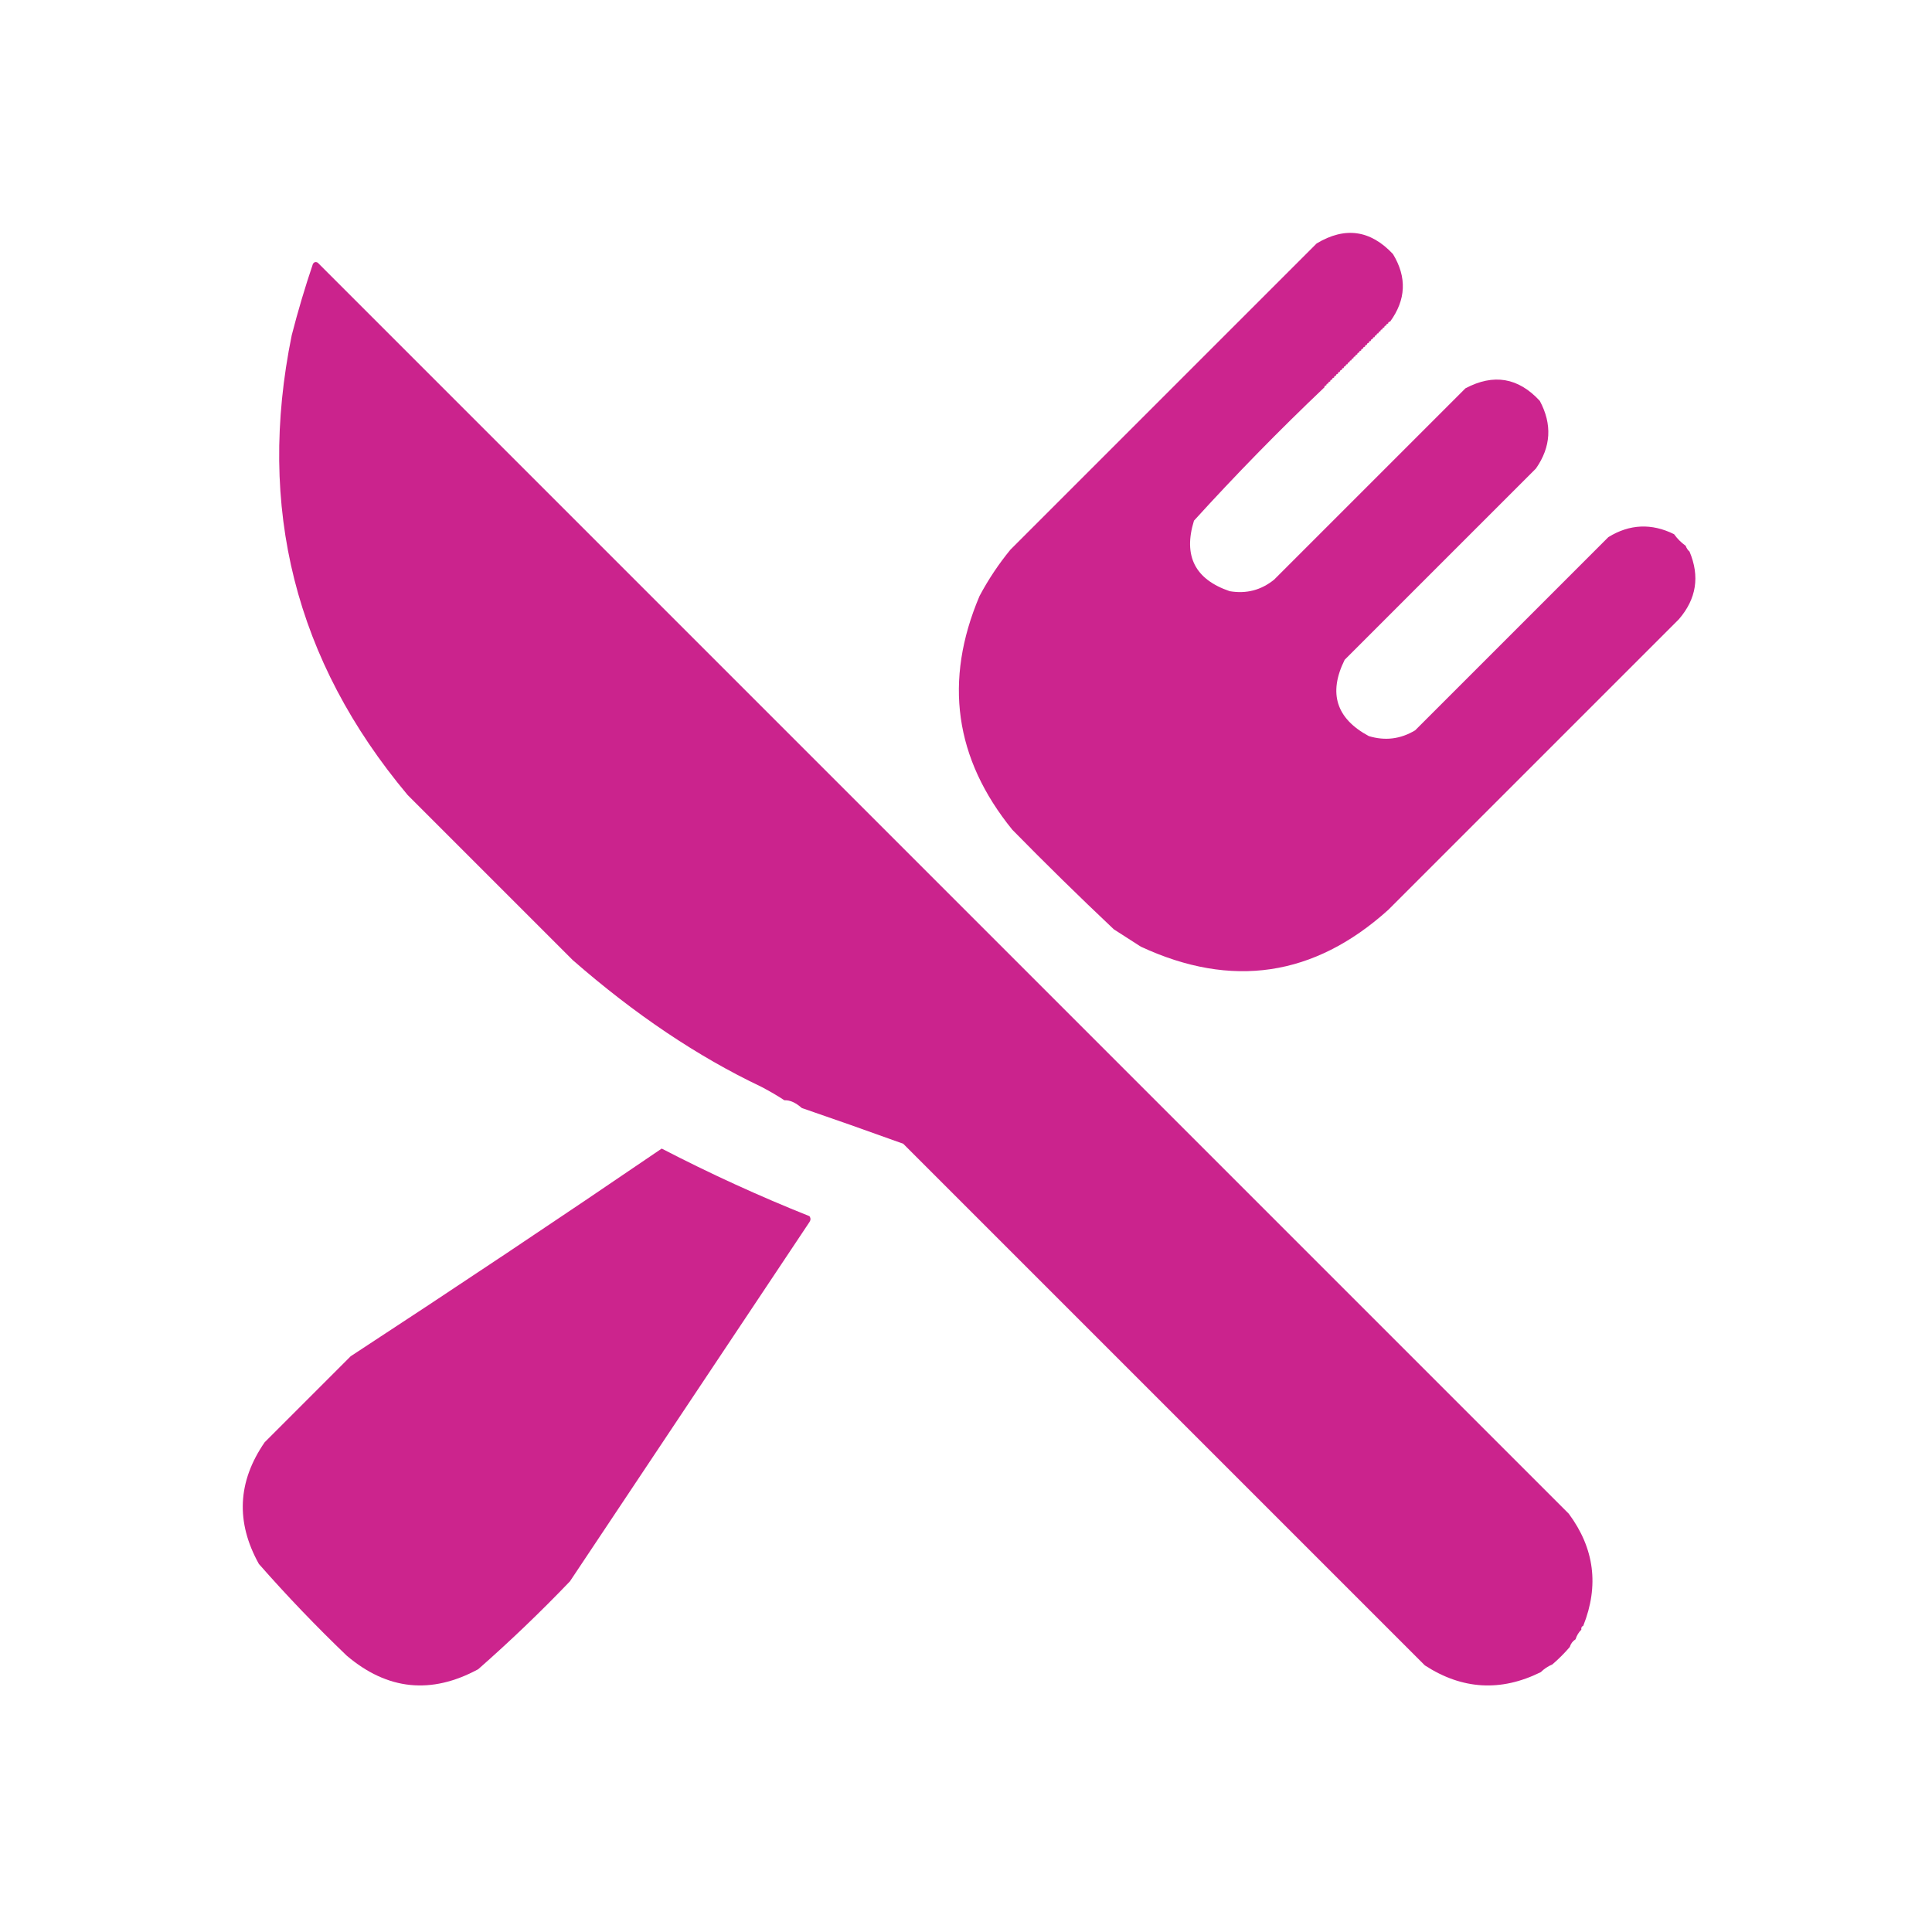
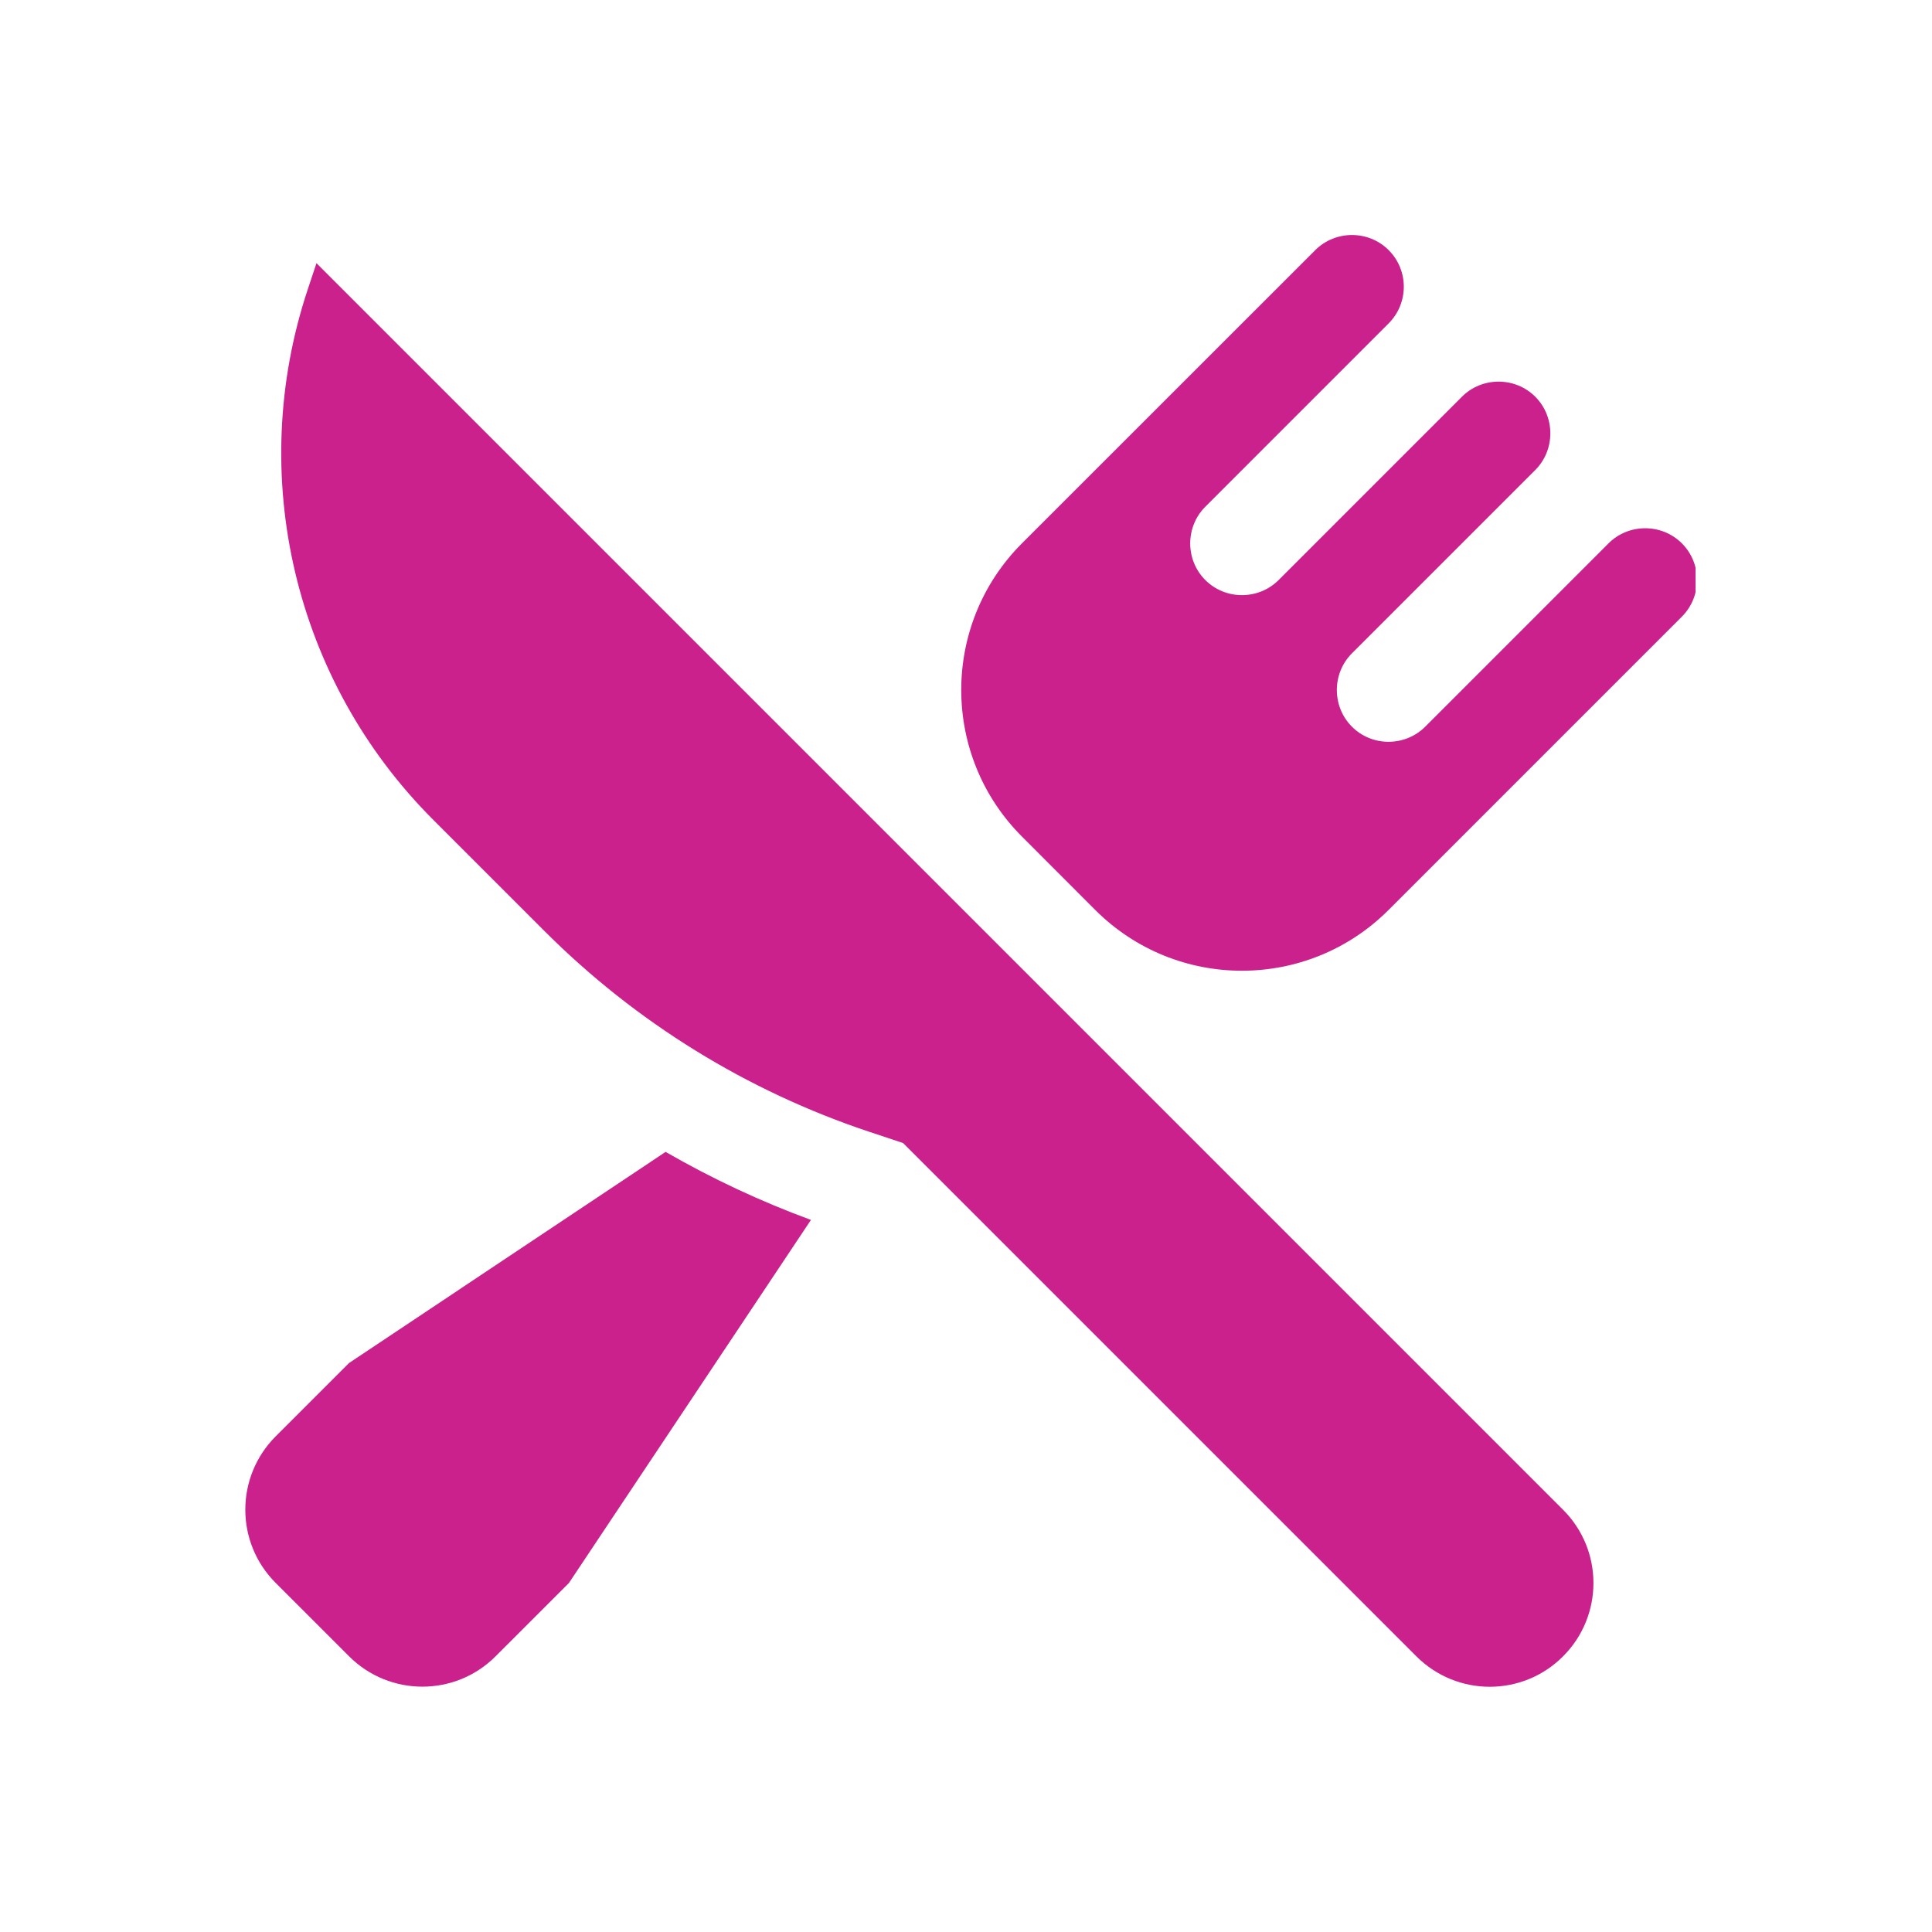
- <svg xmlns="http://www.w3.org/2000/svg" version="1.1" width="1000px" height="1000px" style="shape-rendering:geometricPrecision; text-rendering:geometricPrecision; image-rendering:optimizeQuality; fill-rule:evenodd; clip-rule:evenodd">
-   <g>
-     <path style="opacity:0.982" fill="#cb218c" d="M 719.5,166.5 C 718.833,166.5 718.5,166.833 718.5,167.5C 717.833,167.5 717.5,167.833 717.5,168.5C 716.833,168.5 716.5,168.833 716.5,169.5C 715.833,169.5 715.5,169.833 715.5,170.5C 714.833,170.5 714.5,170.833 714.5,171.5C 713.833,171.5 713.5,171.833 713.5,172.5C 712.833,172.5 712.5,172.833 712.5,173.5C 711.833,173.5 711.5,173.833 711.5,174.5C 710.833,174.5 710.5,174.833 710.5,175.5C 709.833,175.5 709.5,175.833 709.5,176.5C 708.833,176.5 708.5,176.833 708.5,177.5C 707.833,177.5 707.5,177.833 707.5,178.5C 706.833,178.5 706.5,178.833 706.5,179.5C 705.833,179.5 705.5,179.833 705.5,180.5C 704.833,180.5 704.5,180.833 704.5,181.5C 703.833,181.5 703.5,181.833 703.5,182.5C 702.833,182.5 702.5,182.833 702.5,183.5C 701.833,183.5 701.5,183.833 701.5,184.5C 700.833,184.5 700.5,184.833 700.5,185.5C 699.833,185.5 699.5,185.833 699.5,186.5C 698.833,186.5 698.5,186.833 698.5,187.5C 697.833,187.5 697.5,187.833 697.5,188.5C 696.833,188.5 696.5,188.833 696.5,189.5C 695.833,189.5 695.5,189.833 695.5,190.5C 694.833,190.5 694.5,190.833 694.5,191.5C 693.833,191.5 693.5,191.833 693.5,192.5C 692.833,192.5 692.5,192.833 692.5,193.5C 691.833,193.5 691.5,193.833 691.5,194.5C 690.833,194.5 690.5,194.833 690.5,195.5C 689.833,195.5 689.5,195.833 689.5,196.5C 688.833,196.5 688.5,196.833 688.5,197.5C 687.833,197.5 687.5,197.833 687.5,198.5C 686.833,198.5 686.5,198.833 686.5,199.5C 685.833,199.5 685.5,199.833 685.5,200.5C 662.142,222.691 639.642,245.691 618,269.5C 612.36,287.721 618.527,299.887 636.5,306C 645.103,307.464 652.77,305.464 659.5,300C 692.5,267 725.5,234 758.5,201C 773.067,193.262 785.9,195.429 797,207.5C 803.491,219.623 802.824,231.29 795,242.5C 762,275.5 729,308.5 696,341.5C 687.435,358.75 691.602,371.917 708.5,381C 716.947,383.555 724.947,382.555 732.5,378C 765.833,344.667 799.167,311.333 832.5,278C 843.516,271.233 854.849,270.733 866.5,276.5C 868.167,278.833 870.167,280.833 872.5,282.5C 872.932,283.71 873.599,284.71 874.5,285.5C 879.902,298.315 878.069,309.982 869,320.5C 818.833,370.667 768.667,420.833 718.5,471C 680.17,505.497 637.504,511.831 590.5,490C 585.833,487 581.167,484 576.5,481C 558.695,464.196 541.195,447.029 524,429.5C 494.074,392.681 488.407,352.347 507,308.5C 511.549,299.956 516.882,291.956 523,284.5C 575.833,231.667 628.667,178.833 681.5,126C 696.162,117.201 709.328,119.035 721,131.5C 728.281,143.495 727.781,155.162 719.5,166.5 Z" />
+ <svg xmlns="http://www.w3.org/2000/svg" width="500" zoomAndPan="magnify" viewBox="0 0 375 375" height="500" preserveAspectRatio="xMidYMid meet" version="1.0">
+   <defs>
+     <clipPath id="b63266cc02">
+       <path d="M 186 45.605 L 329.105 45.605 L 329.105 189 L 186 189 Z M 186 45.605 " clip-rule="nonzero" />
+     </clipPath>
+   </defs>
+   <g clip-path="url(#b63266cc02)">
+     <path fill="#cb218c" d="M 326.449 105.461 C 322.543 101.559 316.125 101.559 312.219 105.461 L 276.637 141.047 C 272.73 144.949 266.312 144.969 262.406 141.047 C 258.504 137.141 258.504 130.719 262.406 126.816 L 297.992 91.234 C 301.895 87.328 301.895 80.906 297.992 77.004 C 294.086 73.098 287.664 73.098 283.762 77.004 L 248.18 112.586 C 244.273 116.492 237.852 116.492 233.949 112.586 C 230.043 108.684 230.043 102.262 233.949 98.359 L 269.531 62.773 C 273.457 58.848 273.457 52.449 269.531 48.543 C 265.629 44.641 259.207 44.641 255.301 48.543 L 198.363 105.461 C 182.648 121.18 182.648 146.66 198.363 162.379 L 212.594 176.629 C 228.312 192.348 253.793 192.348 269.512 176.629 L 326.43 119.711 C 330.375 115.785 330.375 109.387 326.449 105.461 Z M 326.449 105.461 " fill-opacity="1" fill-rule="nonzero" />
  </g>
-   <g>
-     <path style="opacity:0.992" fill="#cb218c" d="M 819.5,841.5 C 818.662,841.842 818.328,842.508 818.5,843.5C 817.11,844.899 816.11,846.566 815.5,848.5C 814.026,849.436 813.026,850.77 812.5,852.5C 809.736,855.719 806.736,858.719 803.5,861.5C 801.205,862.475 799.205,863.808 797.5,865.5C 776.837,875.734 756.837,874.567 737.5,862C 647.554,772.054 557.554,682.054 467.5,592C 448.301,585.078 430.801,578.911 415,573.5C 411.815,570.687 408.815,569.354 406,569.5C 402.533,567.204 398.533,564.871 394,562.5C 361.1,546.868 328.6,525.034 296.5,497C 267.946,468.446 239.446,439.946 211,411.5C 152.805,342.056 132.805,262.722 151,173.5C 154.201,161.03 157.868,148.696 162,136.5C 162.718,135.549 163.551,135.383 164.5,136C 380.333,351.833 596.167,567.667 812,783.5C 825.258,801.391 827.758,820.724 819.5,841.5 Z" />
-   </g>
-   <g>
-     <path style="opacity:0.004" fill="#ca228a" d="M 719.5,166.5 C 720.833,167.167 720.833,167.167 719.5,166.5 Z" />
-   </g>
-   <g>
-     <path style="opacity:0.004" fill="#c9218b" d="M 718.5,167.5 C 718.833,167.5 719.167,167.5 719.5,167.5C 719.315,168.17 718.981,168.17 718.5,167.5 Z" />
-   </g>
-   <g>
-     <path style="opacity:0.004" fill="#c9218b" d="M 717.5,168.5 C 717.833,168.5 718.167,168.5 718.5,168.5C 718.315,169.17 717.981,169.17 717.5,168.5 Z" />
-   </g>
-   <g>
-     <path style="opacity:0.004" fill="#c9218b" d="M 716.5,169.5 C 716.833,169.5 717.167,169.5 717.5,169.5C 717.315,170.17 716.981,170.17 716.5,169.5 Z" />
-   </g>
-   <g>
-     <path style="opacity:0.004" fill="#c9218b" d="M 715.5,170.5 C 715.833,170.5 716.167,170.5 716.5,170.5C 716.315,171.17 715.981,171.17 715.5,170.5 Z" />
-   </g>
-   <g>
-     <path style="opacity:0.004" fill="#c9218b" d="M 714.5,171.5 C 714.833,171.5 715.167,171.5 715.5,171.5C 715.315,172.17 714.981,172.17 714.5,171.5 Z" />
-   </g>
-   <g>
-     <path style="opacity:0.004" fill="#c9218b" d="M 713.5,172.5 C 713.833,172.5 714.167,172.5 714.5,172.5C 714.315,173.17 713.981,173.17 713.5,172.5 Z" />
-   </g>
-   <g>
-     <path style="opacity:0.004" fill="#c9218b" d="M 712.5,173.5 C 712.833,173.5 713.167,173.5 713.5,173.5C 713.315,174.17 712.981,174.17 712.5,173.5 Z" />
-   </g>
-   <g>
-     <path style="opacity:0.004" fill="#c9218b" d="M 711.5,174.5 C 711.833,174.5 712.167,174.5 712.5,174.5C 712.315,175.17 711.981,175.17 711.5,174.5 Z" />
-   </g>
-   <g>
-     <path style="opacity:0.004" fill="#c9218b" d="M 710.5,175.5 C 710.833,175.5 711.167,175.5 711.5,175.5C 711.315,176.17 710.981,176.17 710.5,175.5 Z" />
-   </g>
-   <g>
-     <path style="opacity:0.004" fill="#c9218b" d="M 709.5,176.5 C 709.833,176.5 710.167,176.5 710.5,176.5C 710.315,177.17 709.981,177.17 709.5,176.5 Z" />
-   </g>
-   <g>
-     <path style="opacity:0.004" fill="#c9218b" d="M 708.5,177.5 C 708.833,177.5 709.167,177.5 709.5,177.5C 709.315,178.17 708.981,178.17 708.5,177.5 Z" />
-   </g>
-   <g>
-     <path style="opacity:0.004" fill="#c9218b" d="M 707.5,178.5 C 707.833,178.5 708.167,178.5 708.5,178.5C 708.315,179.17 707.981,179.17 707.5,178.5 Z" />
-   </g>
-   <g>
-     <path style="opacity:0.004" fill="#c9218b" d="M 706.5,179.5 C 706.833,179.5 707.167,179.5 707.5,179.5C 707.315,180.17 706.981,180.17 706.5,179.5 Z" />
-   </g>
-   <g>
-     <path style="opacity:0.004" fill="#c9218b" d="M 705.5,180.5 C 705.833,180.5 706.167,180.5 706.5,180.5C 706.315,181.17 705.981,181.17 705.5,180.5 Z" />
-   </g>
-   <g>
-     <path style="opacity:0.004" fill="#c9218b" d="M 704.5,181.5 C 704.833,181.5 705.167,181.5 705.5,181.5C 705.315,182.17 704.981,182.17 704.5,181.5 Z" />
-   </g>
-   <g>
-     <path style="opacity:0.004" fill="#c9218b" d="M 703.5,182.5 C 703.833,182.5 704.167,182.5 704.5,182.5C 704.315,183.17 703.981,183.17 703.5,182.5 Z" />
-   </g>
-   <g>
-     <path style="opacity:0.004" fill="#c9218b" d="M 702.5,183.5 C 702.833,183.5 703.167,183.5 703.5,183.5C 703.315,184.17 702.981,184.17 702.5,183.5 Z" />
-   </g>
-   <g>
-     <path style="opacity:0.004" fill="#c9218b" d="M 701.5,184.5 C 701.833,184.5 702.167,184.5 702.5,184.5C 702.315,185.17 701.981,185.17 701.5,184.5 Z" />
-   </g>
-   <g>
-     <path style="opacity:0.004" fill="#c9218b" d="M 700.5,185.5 C 700.833,185.5 701.167,185.5 701.5,185.5C 701.315,186.17 700.981,186.17 700.5,185.5 Z" />
-   </g>
-   <g>
-     <path style="opacity:0.004" fill="#c9218b" d="M 699.5,186.5 C 699.833,186.5 700.167,186.5 700.5,186.5C 700.315,187.17 699.981,187.17 699.5,186.5 Z" />
-   </g>
-   <g>
-     <path style="opacity:0.004" fill="#c9218b" d="M 698.5,187.5 C 698.833,187.5 699.167,187.5 699.5,187.5C 699.315,188.17 698.981,188.17 698.5,187.5 Z" />
-   </g>
-   <g>
-     <path style="opacity:0.004" fill="#c9218b" d="M 697.5,188.5 C 697.833,188.5 698.167,188.5 698.5,188.5C 698.315,189.17 697.981,189.17 697.5,188.5 Z" />
-   </g>
-   <g>
-     <path style="opacity:0.004" fill="#c9218b" d="M 696.5,189.5 C 696.833,189.5 697.167,189.5 697.5,189.5C 697.315,190.17 696.981,190.17 696.5,189.5 Z" />
-   </g>
-   <g>
-     <path style="opacity:0.004" fill="#c9218b" d="M 695.5,190.5 C 695.833,190.5 696.167,190.5 696.5,190.5C 696.315,191.17 695.981,191.17 695.5,190.5 Z" />
-   </g>
-   <g>
-     <path style="opacity:0.004" fill="#c9218b" d="M 694.5,191.5 C 694.833,191.5 695.167,191.5 695.5,191.5C 695.315,192.17 694.981,192.17 694.5,191.5 Z" />
-   </g>
-   <g>
-     <path style="opacity:0.004" fill="#c9218b" d="M 693.5,192.5 C 693.833,192.5 694.167,192.5 694.5,192.5C 694.315,193.17 693.981,193.17 693.5,192.5 Z" />
-   </g>
-   <g>
-     <path style="opacity:0.004" fill="#c9218b" d="M 692.5,193.5 C 692.833,193.5 693.167,193.5 693.5,193.5C 693.315,194.17 692.981,194.17 692.5,193.5 Z" />
-   </g>
-   <g>
-     <path style="opacity:0.004" fill="#c9218b" d="M 691.5,194.5 C 691.833,194.5 692.167,194.5 692.5,194.5C 692.315,195.17 691.981,195.17 691.5,194.5 Z" />
-   </g>
-   <g>
-     <path style="opacity:0.004" fill="#c9218b" d="M 690.5,195.5 C 690.833,195.5 691.167,195.5 691.5,195.5C 691.315,196.17 690.981,196.17 690.5,195.5 Z" />
-   </g>
-   <g>
-     <path style="opacity:0.004" fill="#c9218b" d="M 689.5,196.5 C 689.833,196.5 690.167,196.5 690.5,196.5C 690.315,197.17 689.981,197.17 689.5,196.5 Z" />
-   </g>
-   <g>
-     <path style="opacity:0.004" fill="#c9218b" d="M 688.5,197.5 C 688.833,197.5 689.167,197.5 689.5,197.5C 689.315,198.17 688.981,198.17 688.5,197.5 Z" />
-   </g>
-   <g>
-     <path style="opacity:0.004" fill="#c9218b" d="M 687.5,198.5 C 687.833,198.5 688.167,198.5 688.5,198.5C 688.315,199.17 687.981,199.17 687.5,198.5 Z" />
-   </g>
-   <g>
-     <path style="opacity:0.004" fill="#c9218b" d="M 686.5,199.5 C 686.833,199.5 687.167,199.5 687.5,199.5C 687.315,200.17 686.981,200.17 686.5,199.5 Z" />
-   </g>
-   <g>
-     <path style="opacity:0.004" fill="#c9218b" d="M 685.5,200.5 C 685.833,200.5 686.167,200.5 686.5,200.5C 686.315,201.17 685.981,201.17 685.5,200.5 Z" />
-   </g>
-   <g>
-     <path style="opacity:0.004" fill="#cc238c" d="M 866.5,275.5 C 867.833,276.167 867.833,276.167 866.5,275.5 Z" />
-   </g>
-   <g>
-     <path style="opacity:0.004" fill="#cb228b" d="M 872.5,281.5 C 873.833,282.167 873.833,282.167 872.5,281.5 Z" />
-   </g>
-   <g>
-     <path style="opacity:0.004" fill="#ca228a" d="M 874.5,284.5 C 875.833,285.167 875.833,285.167 874.5,284.5 Z" />
-   </g>
-   <g>
-     <path style="opacity:0.987" fill="#cb218c" d="M 342.5,594.5 C 367.398,607.414 392.898,619.08 419,629.5C 419.667,630.5 419.667,631.5 419,632.5C 377.667,694.5 336.333,756.5 295,818.5C 279.773,834.396 263.94,849.562 247.5,864C 223.192,877.159 200.525,874.825 179.5,857C 163.604,841.773 148.438,825.94 134,809.5C 121.951,787.855 122.951,766.855 137,746.5C 151.833,731.667 166.667,716.833 181.5,702C 235.576,666.639 289.243,630.806 342.5,594.5 Z" />
-   </g>
-   <g>
-     <path style="opacity:0.004" fill="#cc238c" d="M 819.5,841.5 C 820.833,842.167 820.833,842.167 819.5,841.5 Z" />
-   </g>
-   <g>
-     <path style="opacity:0.004" fill="#cc238c" d="M 818.5,843.5 C 819.833,844.167 819.833,844.167 818.5,843.5 Z" />
-   </g>
-   <g>
-     <path style="opacity:0.004" fill="#ca228a" d="M 815.5,848.5 C 816.833,849.167 816.833,849.167 815.5,848.5 Z" />
-   </g>
-   <g>
-     <path style="opacity:0.004" fill="#cb228b" d="M 812.5,852.5 C 813.833,853.167 813.833,853.167 812.5,852.5 Z" />
-   </g>
-   <g>
-     <path style="opacity:0.004" fill="#ca228c" d="M 803.5,861.5 C 804.833,862.167 804.833,862.167 803.5,861.5 Z" />
-   </g>
-   <g>
-     <path style="opacity:0.004" fill="#ca228c" d="M 797.5,865.5 C 798.833,866.167 798.833,866.167 797.5,865.5 Z" />
-   </g>
+   <path fill="#cb218c" d="M 61.426 51.082 L 59.754 56.113 C 47.699 92.281 57.117 132.148 84.066 159.098 L 105.723 180.754 C 123.395 198.426 144.949 211.75 168.66 219.66 L 175.301 221.871 L 274.926 321.5 C 282.797 329.367 295.535 329.367 303.383 321.5 C 311.254 313.629 311.254 300.891 303.383 293.039 Z M 61.426 51.082 " fill-opacity="1" fill-rule="nonzero" />
+   <path fill="#cb218c" d="M 67.746 264.562 L 53.516 278.789 C 45.648 286.66 45.648 299.398 53.516 307.25 L 67.746 321.477 C 75.613 329.348 88.355 329.348 96.203 321.477 L 110.434 307.25 L 157.406 236.785 C 147.648 233.203 138.207 228.777 129.191 223.582 Z M 67.746 264.562 " fill-opacity="1" fill-rule="nonzero" />
</svg>
